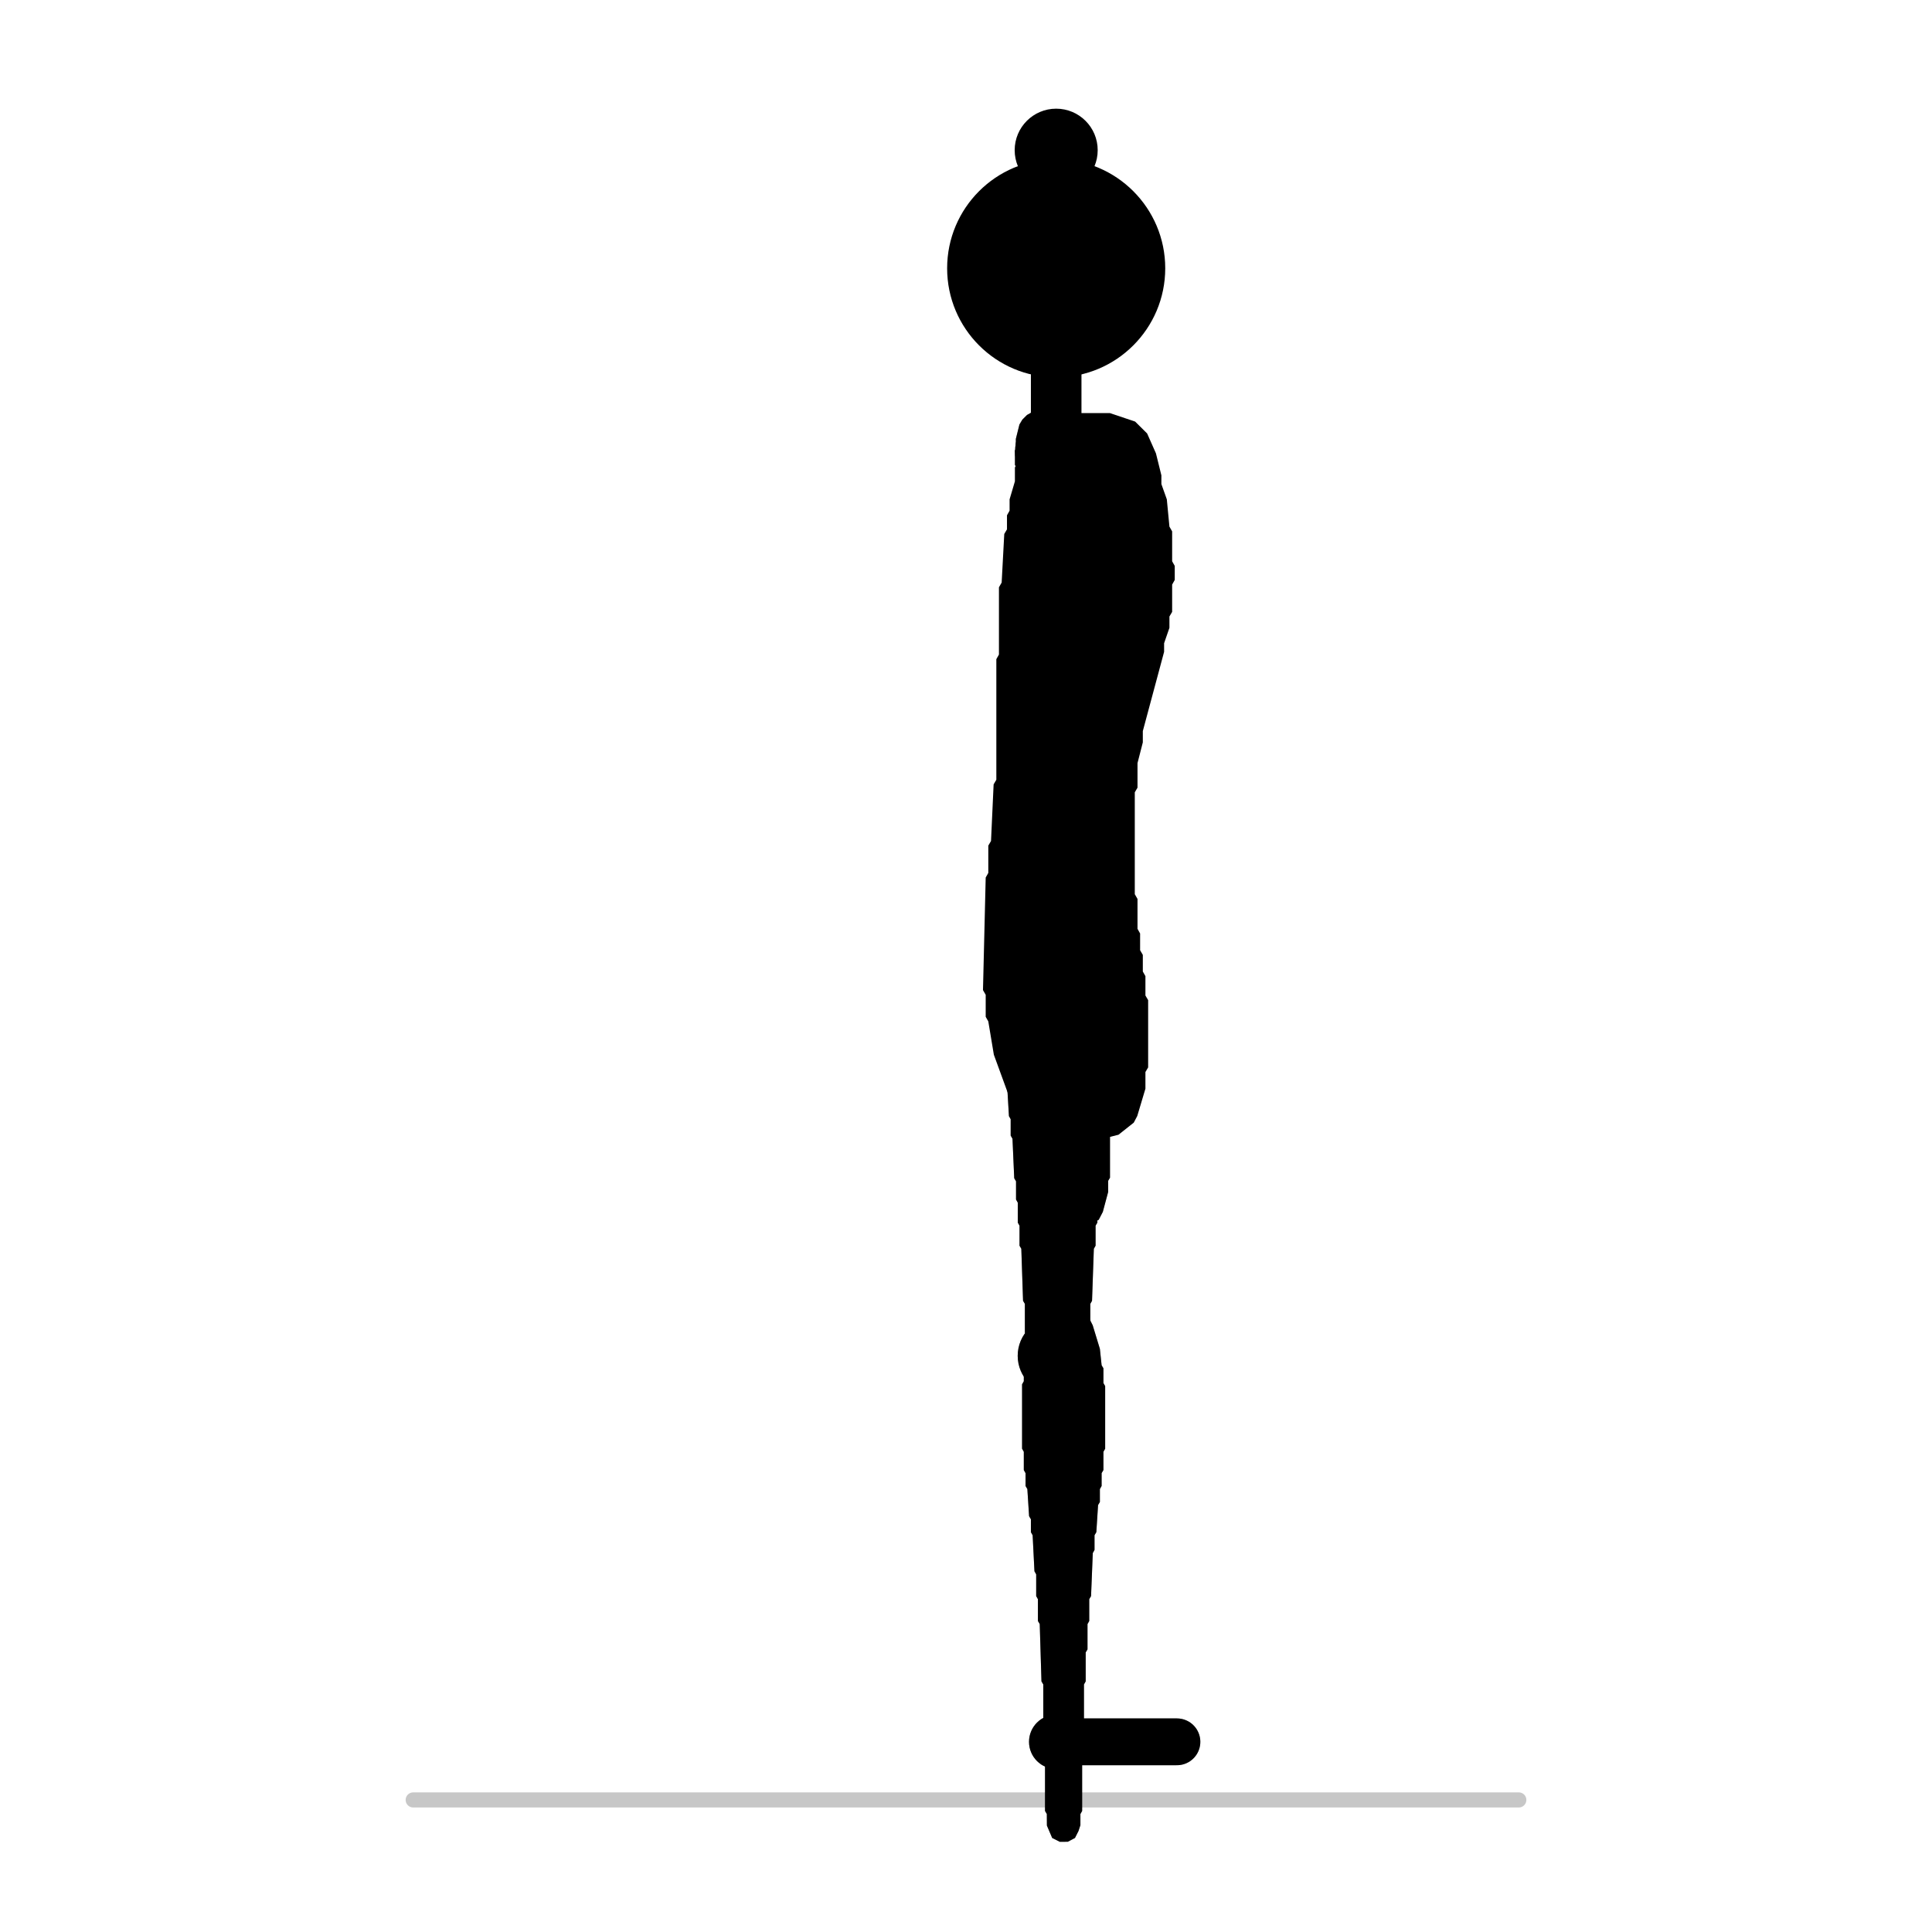
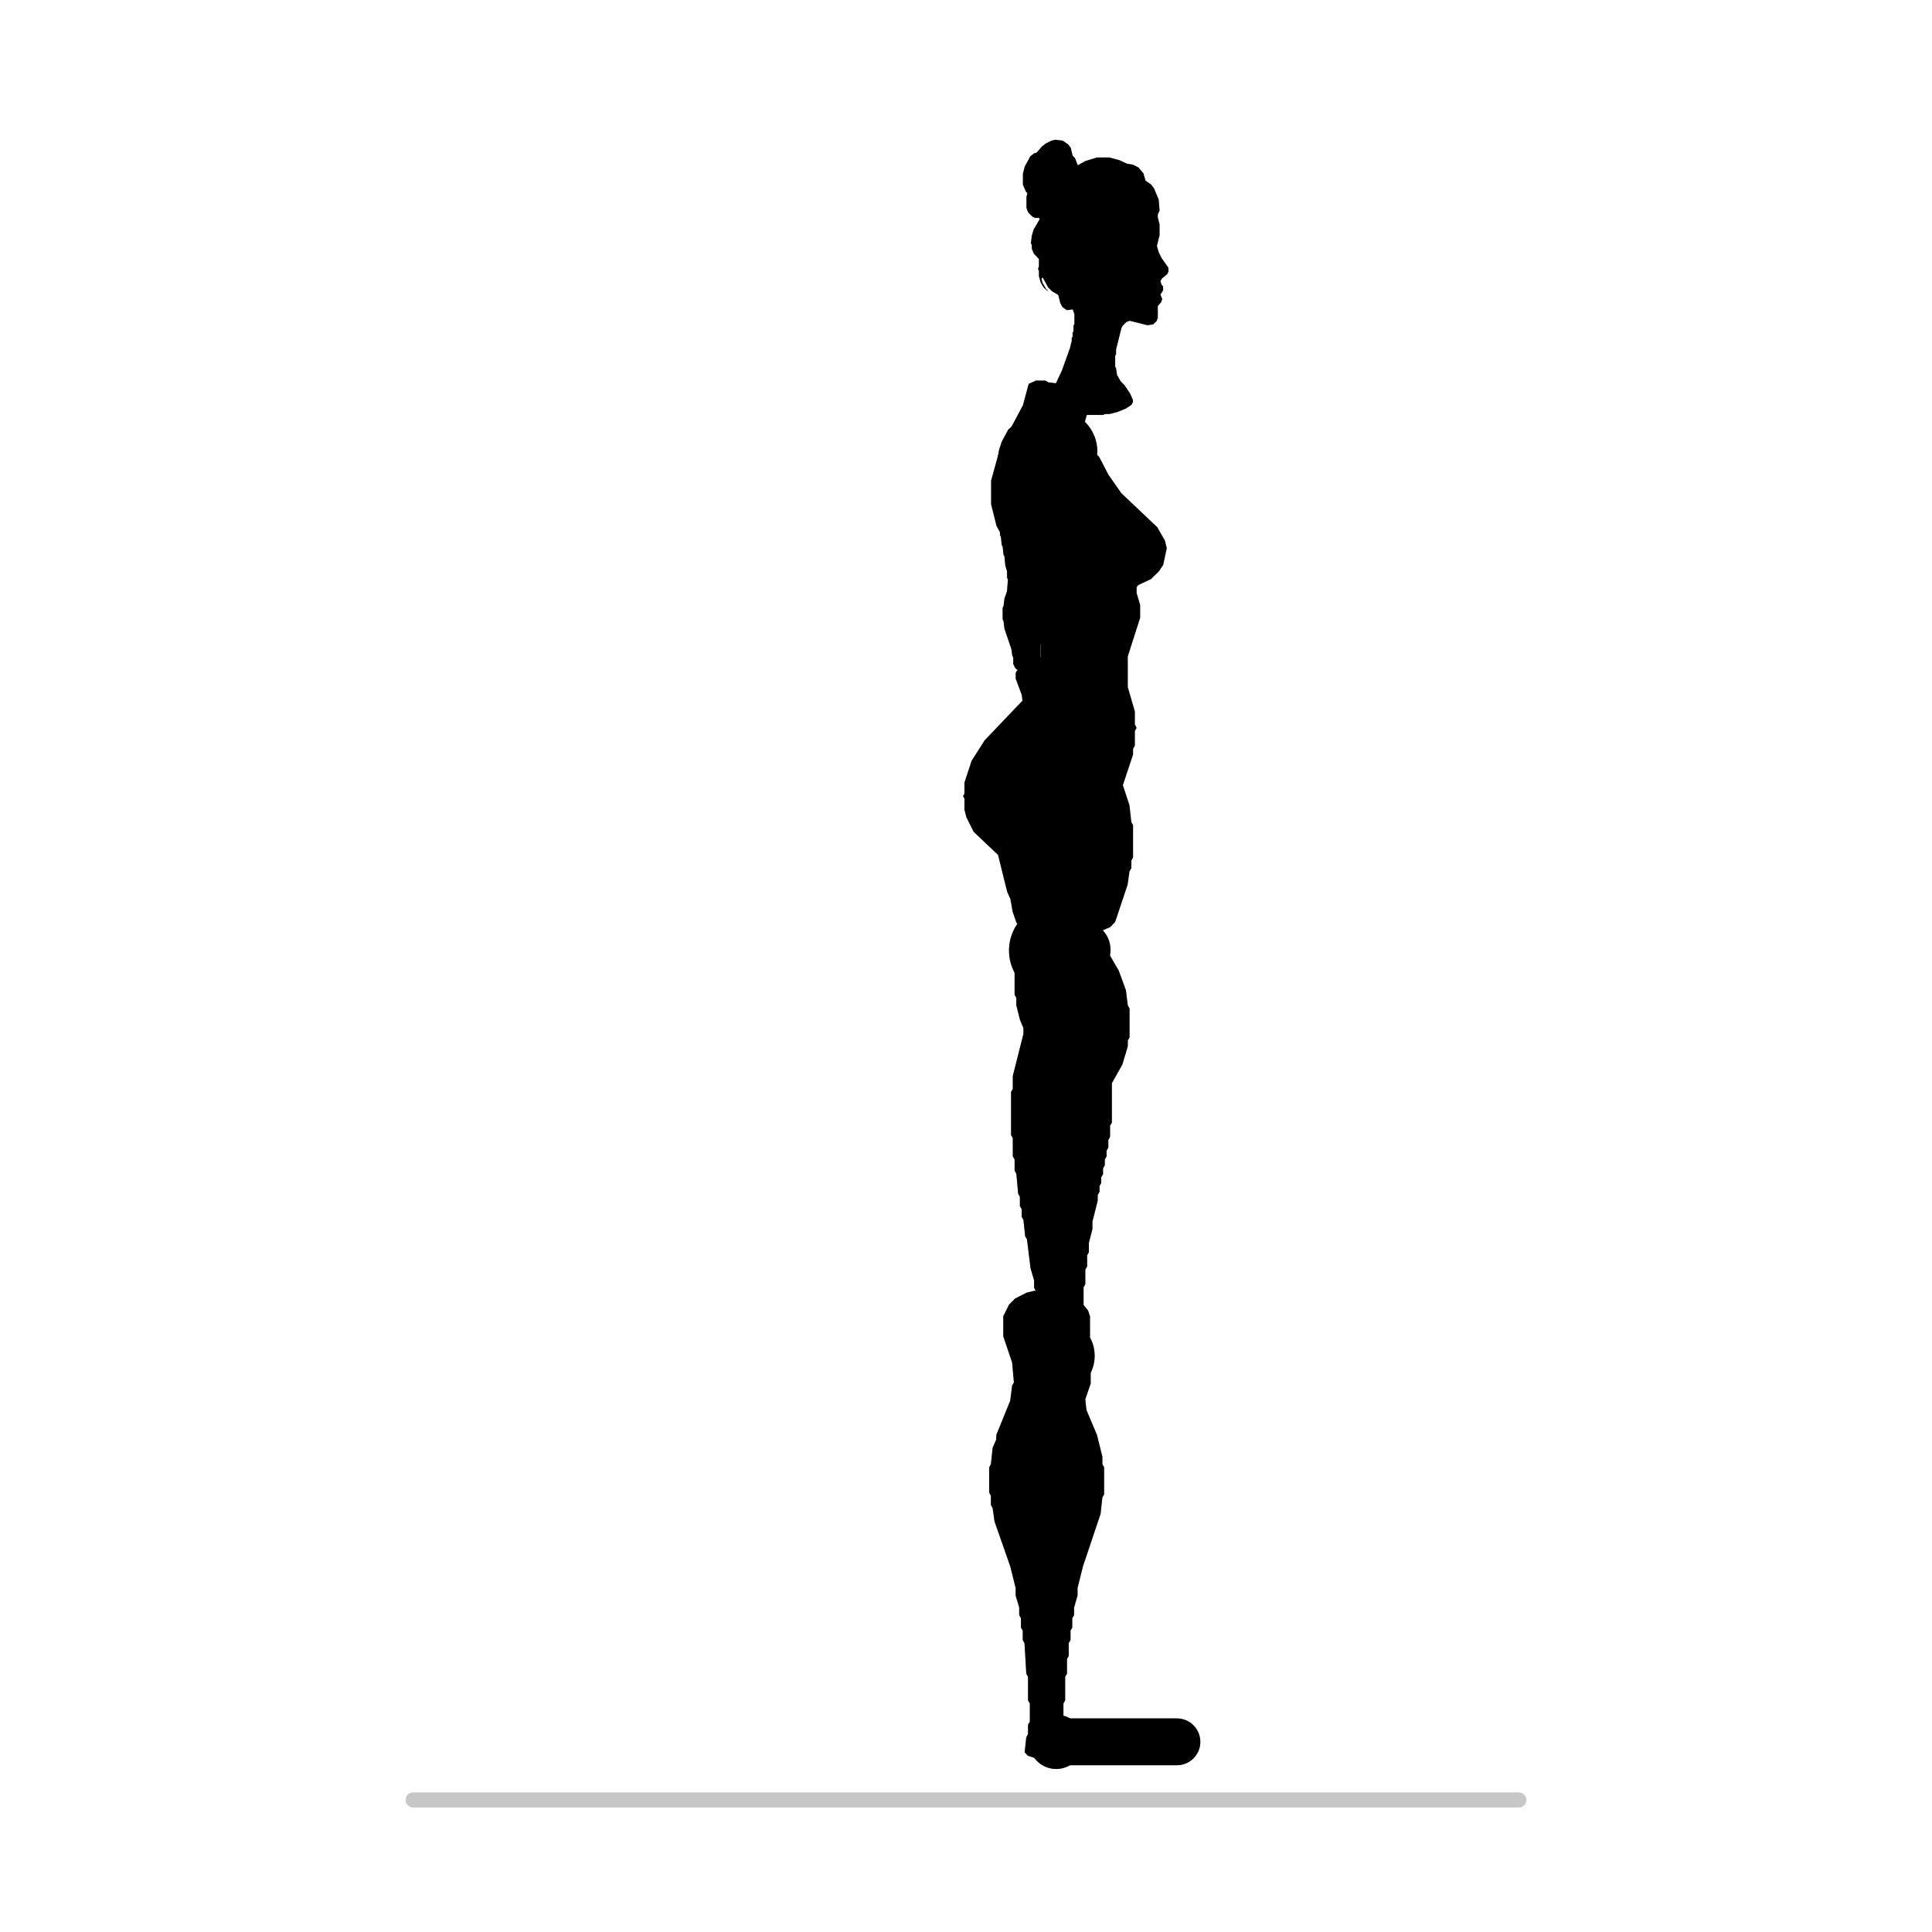
<svg xmlns="http://www.w3.org/2000/svg" viewBox="0 0 512 512" stroke="currentColor" fill="none" stroke-linecap="round" stroke-linejoin="round" color="#000">
  <line x1="109.5" y1="477" x2="402.5" y2="477" stroke-width="4" opacity="0.22" />
-   <path d="M141.5 47.1L156.2 47.1L171.4 54.6L179 59.7L196.4 79.7L206.3 109.1L206.3 119.1L208.6 123.2L208.6 149.7L210.9 153.8L210.9 192.1L208.6 196.2L208.6 225L206.3 229.1L206.3 253.2L203.9 257.4L201.6 330.9L199.2 335L199.2 373.2L196.9 377.4L196.9 422.6L194.5 426.8L192.2 533.2L189.8 537.4L189.8 589.7L187.5 593.8L187.5 646.2L185.2 650.3L185.2 705L182.8 709.1L182.8 726.2L175.6 747.9L172 754.4L163.8 757.5L134.5 757.6L126.3 754.9L122 747.9L114.8 726.2L114.8 709.1L112.5 705L112.5 650.3L110.2 646.2L110.2 593.8L107.8 589.7L107.8 537.4L105.5 533.2L105.5 480.9L103.1 476.8L103.1 426.8L100.8 422.6L100.8 377.4L98.4 373.2L98.4 335L96.1 330.9L93.8 257.4L91.4 253.2L89.1 196.2L86.7 192.1L86.7 153.8L89.1 149.7L89.1 123.2L98.6 85L106.3 72.1L118.7 59.7L140.9 47.2Z" transform="matrix(0.1 0 0 0.1 260.3 104)" fill="currentColor" fill-rule="evenodd" stroke="none" opacity="0.35" />
-   <path d="M148.5 40L159.7 42.8L170.2 53.2L180.3 73.2L189.8 111.5L189.8 126.2L192.2 130.3L192.2 173.2L194.5 177.4L194.5 192.1L192.2 196.2L192.2 246.2L189.8 250.3L187.5 319.1L185.2 323.2L185.2 359.1L182.8 363.2L182.8 399.1L180.5 403.2L180.5 441.5L178.1 445.6L178.1 486.2L175.8 490.3L175.8 535.6L173.4 539.7L173.4 643.8L175.8 647.9L175.8 705L173.4 709.1L173.4 723.8L166.3 750.3L160.8 760.9L152.1 764.6L145.6 764.6L136.4 760.3L131.4 750.3L128.8 736.8L124.4 726.8L124.2 709.1L121.9 705L121.9 647.9L124.2 643.8L124.2 539.7L121.9 535.6L119.5 445.6L117.2 441.5L117.2 403.2L114.8 399.1L112.5 323.2L110.2 319.1L110.2 285.6L107.8 281.5L107.8 250.3L105.5 246.2L105.5 196.2L103.1 192.1L103.1 175L105.5 170.9L105.5 130.3L107.8 126.2L107.8 111.5L110.2 107.4L110.2 99.7L115 80.3L122 61.5L127.4 53.2L138 42.8L147.9 40.1Z" transform="matrix(0.2 0 0 0.2 259 171.1)" fill="currentColor" fill-rule="evenodd" stroke="none" opacity="0.35" />
+   <path d="M176.7 54.1L198.3 54.1L216.5 62.1L236.3 84.4L245.9 108.5L246.1 119.1L248.4 126.2L243.3 141.5L230.1 157.4L212.4 184.4L202 195L192.6 209.1L189.8 217.4L189.8 236.8L203.8 280.3L206.3 302.6L208.6 306.8L208.6 342.6L206.3 346.8L206.3 361.5L203.9 365.6L201.6 389.7L199.2 393.8L199.2 401.5L196.9 405.6L189.8 448.5L180.5 483.2L180.5 514.4L182.8 518.5L185.3 538.5L192 555.6L196.9 575L196.9 582.6L199.2 586.8L199.2 629.7L196.9 633.8L196.9 643.8L189.8 671.5L189.8 707.4L192 715L186.6 727.9L176.1 738.4L163.8 743.4L140.9 743.4L126.3 736L122.3 732.1L117.2 721.5L117.2 704.4L114.8 700.3L112.4 682.6L93.9 627.9L91.4 607.9L89.1 603.8L89.1 572.6L91.4 568.5L93.9 548.5L100.8 528.5L103.1 497.4L100.8 493.2L100.8 476.2L96.1 460.3L93.8 436.2L91.4 432.1L89.1 410.3L86.7 406.2L84.4 384.4L82 380.3L82 342.1L84.4 337.9L84.4 327.9L89.1 312.1L89.1 290.3L79.8 263.2L75 243.8L75 236.2L72.7 232.1L72.7 186.8L75 182.6L79.8 153.2L86.9 132.1L104 100.3L121.6 85.1L133.9 79.6L159.1 61.6L176.1 54.3Z" transform="matrix(0.1 0 0 0.1 256.8 103.8)" fill="currentColor" fill-rule="evenodd" stroke="none" opacity="0.35" />
+   <path d="M113.4 7.1L135.1 9.4L149.7 14.3L176.1 28.7L189.7 42.6L192.2 50.3L192.2 60.3L194.5 64.4L194.5 79.1L196.9 83.2L201.6 173.2L206.4 192.6L213.1 205L222.7 231.5L222.7 250.9L215.6 271.5L215.6 286.2L218 290.3L218 349.7L215.6 353.8L215.6 366.2L213.3 370.3L210.9 389.7L192.2 462.1L192.2 469.7L185.2 497.4L185.2 509.7L182.8 513.8L182.8 530.9L180.5 535L180.5 570.9L192 597.9L204.1 651.5L210.8 666.2L217.8 687.4L218 693.2L215.6 697.4L213.1 722.1L208.3 724.3L203.9 716.8L206.1 692.1L200.7 679.1L197.2 675.9L195 677.4L199.2 712.1L187.6 748.5L187.4 755L184.3 760L180.2 759.6L178.1 756.8L178.1 735L182.8 721.5L182.8 706.8L179.6 704.4L178 719.7L166.6 750.9L161.6 771.5L159.1 774L152.3 768.5L152.3 749.1L161.7 714.4L159.4 683.2L156.7 680.1L152.5 682.6L149.9 710.3L133.4 752.6L128.6 759.9L124.5 759.9L121.9 756.8L121.9 742.1L131.1 715L131.3 702.1L133.6 697.9L133.6 664.4L131.3 660.3L131.1 649.7L125.7 636.8L122.2 635.4L117.6 639.7L102.2 676.2L88.8 686.9L84.7 686.9L82 683.8L95.9 651.5L100.8 622.1L110 595L112.6 579.1L124.1 555L124.2 546.8L126.6 542.6L126.6 525.6L128.9 521.5L128.9 492.6L131.3 488.5L131.3 447.9L128.9 443.8L126.6 398.5L124.2 394.4L121.9 363.2L119.5 359.1L117.2 306.8L119.5 302.6L119.5 285.6L121.9 281.5L121.9 273.8L133.6 234.4L133.6 217.4L108 147.9L103.1 128.5L103.1 120.9L100.8 116.8L100.8 109.1L98.4 105L95.9 85L79.7 41.5L79.7 26.8L82.9 20.3L101.1 9.6L109.3 9.4L112.8 7.2Z" transform="matrix(0.1 0 0 0.1 261.2 175.7)" fill="currentColor" fill-rule="evenodd" stroke="none" opacity="0.35" />
  <circle cx="279.9" cy="119.6" r="10.9" fill="currentColor" stroke="none" opacity="0.35" />
  <circle cx="283.5" cy="187.7" r="9" fill="currentColor" stroke="none" opacity="0.35" />
  <circle cx="286.8" cy="251.7" r="7.5" fill="currentColor" stroke="none" opacity="0.35" />
-   <path d="M141.5 42.4L156.2 42.4L173.7 49.9L186.6 60.3L201.1 79.7L210.8 99.1L215.6 113.8L218 135.6L220.3 139.7L220.3 166.2L222.7 170.3L222.7 241.5L220.3 245.6L220.3 276.8L218 280.9L218 302.6L215.6 306.8L215.6 326.2L213.3 330.3L213.3 347.4L210.9 351.5L208.6 401.5L206.3 405.6L206.3 429.7L203.9 433.8L203.9 457.9L201.6 462.1L201.6 488.5L199.2 492.6L199.2 519.1L196.9 523.2L194.5 592.1L192.2 596.2L192.2 634.4L189.8 638.5L189.8 679.1L187.5 683.2L187.5 719.1L185.2 723.2L182.7 740.9L177.2 751.5L168.5 757.5L158.5 760L139.2 760L123.9 754.9L115 740.9L112.5 723.2L110.2 719.1L110.2 683.2L107.8 679.1L107.8 638.5L105.5 634.4L105.5 596.2L103.1 592.1L100.8 523.2L98.4 519.1L98.4 492.6L96.1 488.5L96.1 462.1L93.8 457.9L93.8 433.8L91.4 429.7L89.1 377.4L86.7 373.2L86.7 351.5L84.4 347.4L82 306.8L79.7 302.6L79.7 280.9L77.3 276.8L77.3 245.6L75 241.5L75 170.3L77.3 166.2L77.3 139.7L79.7 135.6L82.2 113.2L96.5 79.7L111 60.3L123.9 49.9L140.9 42.5Z" transform="matrix(0.2 0 0 0.2 250.5 226.3)" fill="currentColor" fill-rule="evenodd" stroke="none" opacity="0.35" />
-   <path d="M148.5 37.6L159.1 40.1L169.6 45.6L177.7 56.2L187.4 75.6L196.9 106.8L199.2 128.5L201.6 132.6L201.6 152.1L203.9 156.2L203.9 239.1L201.6 243.2L201.6 267.4L199.2 271.5L199.2 288.5L196.9 292.6L196.9 309.7L194.5 313.8L192.2 349.7L189.8 353.8L189.8 373.2L187.5 377.4L185.2 434.4L182.8 438.5L182.8 467.4L180.5 471.5L180.5 505L178.1 509.1L178.1 547.4L175.8 551.5L175.8 615.6L173.4 619.7L173.4 719.1L171.1 723.2L171.1 737.9L168.6 745.6L163.9 754.9L154.4 759.9L143.8 760L133.7 754.9L126.7 738.5L126.6 723.2L124.2 719.1L124.2 619.7L121.9 615.6L121.9 551.5L119.5 547.4L117.2 471.5L114.8 467.4L114.8 438.5L112.5 434.4L112.5 405.6L110.2 401.5L107.8 353.8L105.5 349.7L105.5 332.6L103.1 328.5L100.8 292.6L98.4 288.5L98.4 271.5L96.1 267.4L96.1 243.2L93.8 239.1L93.8 153.8L96.1 149.7L96.1 132.6L98.4 128.5L100.9 106.2L110.3 75.6L124.7 49.1L138.6 40.1L147.9 37.8Z" transform="matrix(0.2 0 0 0.2 252.1 336.1)" fill="currentColor" fill-rule="evenodd" stroke="none" opacity="0.35" />
+   <path d="M125.1 16.5L142.1 16.5L152.1 19L159.7 21.6L166 27.9L168.8 33.8L171.2 51.5L178.6 66.2L205.8 98.5L222.5 127.4L231.9 153.2L234.4 173.2L236.7 177.4L236.7 215.6L234.4 219.7L234.4 227.4L227.2 251.5L213.3 276.2L213.3 328.5L210.9 332.6L210.9 347.4L208.6 351.5L208.6 361.5L206.3 365.6L206.3 373.2L203.9 377.4L203.9 385L201.6 389.1L201.6 396.8L199.2 400.9L199.2 408.5L196.9 412.6L196.9 420.3L194.5 424.4L194.5 432.1L187.5 459.7L187.5 469.7L182.8 487.9L182.8 500.3L180.5 504.4L180.5 519.1L178.1 523.2L178.1 542.6L175.8 546.8L175.8 580.3L173.4 584.4L173.4 603.8L175.8 607.9L175.8 627.4L182.7 645L182.8 653.2L185.2 657.4L185.2 674.4L178.1 695L180.5 719.1L182.8 723.2L182.8 759.1L179.6 765.6L172 773.2L161.4 778.7L143.8 778.8L133.3 773.7L124.7 762.6L121.9 754.4L121.9 697.4L112.5 674.4L112.5 643.2L117.2 627.4L117.2 586.8L114.8 582.6L114.8 567.9L112.5 563.8L112.5 551.5L110.2 547.4L110.2 537.4L105.5 521.5L100.8 483.2L98.4 479.1L96.1 457.4L93.8 453.2L93.8 443.2L91.4 439.1L91.4 426.8L89.1 422.6L86.7 396.2L84.4 392.1L84.4 377.4L82 373.2L82 349.1L79.7 345L79.7 287.9L82 283.8L82 266.8L96.1 210.9L96.1 203.2L91.6 192.6L86.7 173.2L86.7 163.2L84.4 159.1L84.4 125.6L89.1 109.7L89.1 69.1L84.4 53.2L84.4 43.2L89.9 32.1L100.5 24L124.5 16.6Z" transform="matrix(0.2 0 0 0.2 252 231.8)" fill="currentColor" fill-rule="evenodd" stroke="none" opacity="0.35" />
+   <path d="M132.1 49.4L165.5 49.4L182.5 54.3L190.7 59.7L203.8 75.6L206.3 83.2L206.3 109.7L194.5 144.4L192.2 170.9L194.5 175L194.5 185L199.4 202.1L215.5 240.3L222.7 269.1L222.7 279.1L225 283.2L225 319.1L222.7 323.2L220.3 345L197 414.4L189.8 443.2L189.8 453.2L185.2 469.1L185.2 479.1L182.8 483.2L182.8 495.6L180.5 499.7L180.5 512.1L178.1 516.2L178.1 533.2L175.8 537.4L175.8 556.8L173.4 560.9L173.4 592.1L171.1 596.2L171.1 617.9L173.4 622.1L173.4 636.8L175.8 640.9L178.1 660.3L173.7 665.4L166.1 668.1L153.2 668.2L149.1 670.6L144.4 668.2L132.1 668.2L123.9 665.4L119.7 660.9L121.9 640.9L124.2 636.8L124.2 624.4L126.6 620.3L126.6 596.2L124.2 592.1L124.2 560.9L121.9 556.8L119.5 516.2L117.2 512.1L117.2 499.7L114.8 495.6L114.8 483.2L112.5 479.1L112.5 469.1L107.8 453.2L107.8 443.2L100.6 414.4L79.8 355L77.3 337.4L75 333.2L75 320.9L72.7 316.8L72.7 283.2L75 279.1L77.3 257.4L81.9 246.8L82.2 240.3L100.6 195L103.1 175L105.5 170.9L103.1 144.4L91.4 109.7L91.4 83.2L98.9 67.9L106.9 59.7L122.2 51.9L131.5 49.6Z" transform="matrix(0.2 0 0 0.2 247.6 332.2)" fill="currentColor" fill-rule="evenodd" stroke="none" opacity="0.35" />
  <line x1="279.9" y1="461.6" x2="311.9" y2="461.6" stroke-width="12.4" opacity="0.35" />
  <circle cx="279.9" cy="251.9" r="12.5" fill="currentColor" stroke="none" opacity="0.35" />
  <circle cx="279.9" cy="359.3" r="10.2" fill="currentColor" stroke="none" opacity="0.35" />
  <circle cx="279.9" cy="461.6" r="7.2" fill="currentColor" stroke="none" opacity="0.35" />
-   <path d="M184.4 112.9L232.1 112.9L254.4 120.4L265 130.9L272.8 148.5L277.6 167.9L277.6 175.6L282.4 189.1L284.7 213.2L287.1 217.4L287.1 243.8L289.4 247.9L289.4 260.3L287.1 264.4L287.1 288.5L284.7 292.6L284.7 302.6L280 316.2L280 323.8L261.2 393.8L261.2 403.8L256.5 422.1L256.5 443.8L254.1 447.9L254.1 537.9L256.5 542.1L256.5 568.5L258.8 572.6L258.8 587.4L261.2 591.5L261.2 606.2L263.5 610.3L263.5 627.4L265.9 631.5L265.9 690.9L263.5 695L263.5 709.7L256.3 733.8L253.2 739.7L239.7 750.4L229.7 752.9L217.4 752.9L213.2 755.3L191.5 755.3L187.4 752.9L172.6 752.9L165 750.4L151.5 739.7L129.6 679.7L124.7 650.3L122.4 646.2L122.4 626.8L120 622.6L122.4 523.2L124.7 519.1L124.7 495L127.1 490.9L129.4 440.9L131.8 436.8L131.8 330.3L134.1 326.2L134.1 266.8L136.5 262.6L138.8 219.7L141.2 215.6L141.2 203.2L143.5 199.1L143.5 189.1L148.2 173.2L148.2 160.9L150.6 156.8L150.6 144.4L153.1 134.4L159.7 122.8L167.4 117.8L183.8 113.1Z" transform="matrix(0.3 0 0 0.3 224.5 75.6)" fill="currentColor" fill-rule="evenodd" stroke="none" />
-   <path d="M141.5 42.4L156.2 42.4L173.7 49.9L186.6 60.3L201.1 79.7L210.8 99.1L215.6 113.8L218 135.6L220.3 139.7L220.3 166.2L222.7 170.3L222.7 241.5L220.3 245.6L220.3 276.8L218 280.9L218 302.6L215.6 306.8L215.6 326.2L213.3 330.3L213.3 347.4L210.9 351.5L208.6 401.5L206.3 405.6L206.3 429.7L203.9 433.8L203.9 457.9L201.6 462.1L201.6 488.5L199.2 492.6L199.2 519.1L196.9 523.2L194.5 592.1L192.2 596.2L192.2 634.4L189.8 638.5L189.8 679.1L187.5 683.2L187.5 719.1L185.2 723.2L182.7 740.9L177.2 751.5L168.5 757.5L158.5 760L139.2 760L123.9 754.9L115 740.9L112.5 723.2L110.2 719.1L110.2 683.2L107.8 679.1L107.8 638.5L105.5 634.4L105.5 596.2L103.1 592.1L100.8 523.2L98.4 519.1L98.4 492.6L96.1 488.5L96.1 462.1L93.8 457.9L93.8 433.8L91.4 429.7L89.1 377.4L86.7 373.2L86.7 351.5L84.4 347.4L82 306.8L79.7 302.6L79.7 280.9L77.3 276.8L77.3 245.6L75 241.5L75 170.3L77.3 166.2L77.3 139.7L79.7 135.6L82.2 113.2L96.5 79.7L111 60.3L123.9 49.9L140.9 42.5Z" transform="matrix(0.2 0 0 0.2 250.5 226.3)" fill="currentColor" fill-rule="evenodd" stroke="none" />
-   <path d="M148.5 37.6L159.1 40.1L169.6 45.6L177.7 56.2L187.4 75.6L196.9 106.8L199.2 128.5L201.6 132.6L201.6 152.1L203.9 156.2L203.9 239.1L201.6 243.2L201.6 267.4L199.2 271.5L199.2 288.5L196.9 292.6L196.9 309.7L194.5 313.8L192.2 349.7L189.8 353.8L189.8 373.2L187.5 377.4L185.2 434.4L182.8 438.5L182.8 467.4L180.5 471.5L180.5 505L178.1 509.1L178.1 547.4L175.8 551.5L175.8 615.6L173.4 619.7L173.4 719.1L171.1 723.2L171.1 737.9L168.6 745.6L163.9 754.9L154.4 759.9L143.8 760L133.7 754.9L126.7 738.5L126.6 723.2L124.2 719.1L124.2 619.7L121.9 615.6L121.9 551.5L119.5 547.4L117.2 471.5L114.8 467.4L114.8 438.5L112.5 434.4L112.5 405.6L110.2 401.5L107.8 353.8L105.5 349.7L105.5 332.6L103.1 328.5L100.8 292.6L98.4 288.5L98.4 271.5L96.1 267.4L96.1 243.2L93.8 239.1L93.8 153.8L96.1 149.7L96.1 132.6L98.4 128.5L100.9 106.2L110.3 75.6L124.7 49.1L138.6 40.1L147.9 37.8Z" transform="matrix(0.2 0 0 0.2 252.1 336.1)" fill="currentColor" fill-rule="evenodd" stroke="none" />
+   <path d="M160.9 28.2L173.2 28.2L177.4 30.6L197.4 33.1L223.8 45.1L229.7 50.9L230.6 65L223.5 90.3L223.5 102.6L228.7 115.6L244.3 129.1L256.9 153.2L273.8 177.4L321.5 222.6L331.6 240.3L334.1 250.3L329.3 272.6L323.8 280.9L313.2 291.3L296.2 299.3L294.1 302.1L294.1 309.7L298.8 325.6L298.8 342.6L282.4 393.8L282.4 434.4L291.8 466.8L291.8 483.8L294.1 488.5L291.8 492.6L291.8 512.1L289.4 516.2L289.4 523.8L275.9 564.4L284.6 590.9L287.1 613.2L289.4 617.4L289.4 660.3L287.1 664.4L287.1 674.4L284.7 678.5L282.2 696.2L265.7 745.6L259.1 752.5L242.1 759.9L222.1 762.4L217.9 764.7L182.1 764.7L177.9 762.4L165.6 762.4L155.6 759.9L142.6 754.4L134.6 746.2L129.6 731.5L126.9 715.6L122.5 705.6L110.4 656.8L78.1 626.2L68.4 606.8L65.9 596.8L65.9 582.1L64.1 579.1L65.9 575.6L65.9 560.9L75.4 532.1L92.6 505L142.6 452.6L152.5 437.9L162.2 416.2L164.7 398.5L167.1 394.4L167.1 377.4L164.7 373.2L164.7 365.6L159.9 346.2L126.9 254.4L108.4 220.9L101.2 192.1L101.2 160.9L113.1 117.9L143.4 60.9L151 32.6L160.3 28.4Z" transform="matrix(0.2 0 0 0.2 242.4 95.2)" fill="currentColor" fill-rule="evenodd" stroke="none" />
+   <path d="M125.1 16.5L142.1 16.5L152.1 19L159.7 21.6L166 27.9L168.8 33.8L171.2 51.5L178.6 66.2L205.8 98.5L222.5 127.4L231.9 153.2L234.4 173.2L236.7 177.4L236.7 215.6L234.4 219.7L234.4 227.4L227.2 251.5L213.3 276.2L213.3 328.5L210.9 332.6L210.9 347.4L208.6 351.5L208.6 361.5L206.3 365.6L206.3 373.2L203.9 377.4L203.9 385L201.6 389.1L201.6 396.8L199.2 400.9L199.2 408.5L196.9 412.6L196.9 420.3L194.5 424.4L194.5 432.1L187.5 459.7L187.5 469.7L182.8 487.9L182.8 500.3L180.5 504.4L180.5 519.1L178.1 523.2L178.1 542.6L175.8 546.8L175.8 580.3L173.4 584.4L173.4 603.8L175.8 607.9L175.8 627.4L182.7 645L182.8 653.2L185.2 657.4L185.2 674.4L178.1 695L180.5 719.1L182.8 723.2L182.8 759.1L179.6 765.6L172 773.2L161.4 778.7L143.8 778.8L133.3 773.7L124.7 762.6L121.9 754.4L121.9 697.4L112.5 674.4L112.5 643.2L117.2 627.4L117.2 586.8L114.8 582.6L114.8 567.9L112.5 563.8L112.5 551.5L110.2 547.4L110.2 537.4L105.5 521.5L100.8 483.2L98.4 479.1L96.1 457.4L93.8 453.2L93.8 443.2L91.4 439.1L91.4 426.8L89.1 422.6L86.7 396.2L84.4 392.1L84.4 377.4L82 373.2L82 349.1L79.7 345L79.7 287.9L82 283.8L82 266.8L96.1 210.9L96.1 203.2L91.6 192.6L86.7 173.2L86.7 163.2L84.4 159.1L84.4 125.6L89.1 109.7L89.1 69.1L84.4 53.2L84.4 43.2L89.9 32.1L100.5 24L124.5 16.6Z" transform="matrix(0.2 0 0 0.2 252 231.8)" fill="currentColor" fill-rule="evenodd" stroke="none" />
+   <path d="M132.1 49.4L165.5 49.4L182.5 54.3L190.7 59.7L203.8 75.6L206.3 83.2L206.3 109.7L194.5 144.4L192.2 170.9L194.5 175L194.5 185L199.4 202.1L215.5 240.3L222.7 269.1L222.7 279.1L225 283.2L225 319.1L222.7 323.2L220.3 345L197 414.4L189.8 443.2L189.8 453.2L185.2 469.1L185.2 479.1L182.8 483.2L182.8 495.6L180.5 499.7L180.5 512.1L178.1 516.2L178.1 533.2L175.8 537.4L175.8 556.8L173.4 560.9L173.4 592.1L171.1 596.2L171.1 617.9L173.4 622.1L173.4 636.8L175.8 640.9L178.1 660.3L173.7 665.4L166.1 668.1L153.2 668.2L149.1 670.6L144.4 668.2L132.1 668.2L123.9 665.4L119.7 660.9L121.9 640.9L124.2 636.8L124.2 624.4L126.6 620.3L126.6 596.2L124.2 592.1L124.2 560.9L121.9 556.8L119.5 516.2L117.2 512.1L117.2 499.7L114.8 495.6L114.8 483.2L112.5 479.1L112.5 469.1L107.8 453.2L107.8 443.2L100.6 414.4L79.8 355L77.3 337.4L75 333.2L75 320.9L72.7 316.8L72.7 283.2L75 279.1L77.3 257.4L81.9 246.8L82.2 240.3L100.6 195L103.1 175L105.5 170.9L103.1 144.4L91.4 109.7L91.4 83.2L98.9 67.9L106.9 59.7L122.2 51.9L131.5 49.6Z" transform="matrix(0.2 0 0 0.2 247.6 332.2)" fill="currentColor" fill-rule="evenodd" stroke="none" />
  <line x1="279.9" y1="461.6" x2="311.9" y2="461.6" stroke-width="12.4" />
  <circle cx="279.9" cy="251.9" r="12.5" fill="currentColor" stroke="none" />
  <circle cx="279.9" cy="359.3" r="10.2" fill="currentColor" stroke="none" />
  <circle cx="279.9" cy="461.6" r="7.2" fill="currentColor" stroke="none" />
-   <line x1="279.9" y1="119.6" x2="279.9" y2="89.9" stroke-width="13.4" />
-   <circle cx="279.9" cy="71.1" r="28.9" fill="currentColor" stroke="none" />
-   <circle cx="279.9" cy="39.8" r="11" fill="currentColor" stroke="none" />
-   <path d="M141.5 47.1L156.2 47.1L171.4 54.6L179 59.7L196.4 79.7L206.3 109.1L206.3 119.1L208.6 123.2L208.6 149.7L210.9 153.8L210.9 192.1L208.6 196.2L208.6 225L206.3 229.1L206.3 253.2L203.9 257.4L201.6 330.9L199.2 335L199.2 373.2L196.9 377.4L196.9 422.6L194.5 426.8L192.2 533.2L189.8 537.4L189.8 589.7L187.5 593.8L187.5 646.2L185.2 650.3L185.2 705L182.8 709.1L182.8 726.2L175.6 747.9L172 754.4L163.8 757.5L134.5 757.6L126.3 754.9L122 747.9L114.8 726.2L114.8 709.1L112.5 705L112.5 650.3L110.2 646.2L110.2 593.8L107.8 589.7L107.8 537.4L105.5 533.2L105.5 480.9L103.1 476.8L103.1 426.8L100.8 422.6L100.8 377.4L98.4 373.2L98.4 335L96.1 330.9L93.8 257.4L91.4 253.2L89.1 196.2L86.7 192.1L86.7 153.8L89.1 149.7L89.1 123.2L98.6 85L106.3 72.1L118.7 59.7L140.9 47.2Z" transform="matrix(0.1 0 0 0.1 260.3 104)" fill="currentColor" fill-rule="evenodd" stroke="none" />
-   <path d="M148.5 40L159.7 42.8L170.2 53.2L180.3 73.2L189.8 111.5L189.8 126.2L192.2 130.3L192.2 173.2L194.5 177.4L194.5 192.1L192.2 196.2L192.2 246.2L189.8 250.3L187.5 319.1L185.2 323.2L185.2 359.1L182.8 363.2L182.8 399.1L180.5 403.2L180.5 441.5L178.1 445.6L178.1 486.2L175.8 490.3L175.8 535.6L173.4 539.7L173.4 643.8L175.8 647.9L175.8 705L173.4 709.1L173.4 723.8L166.3 750.3L160.8 760.9L152.1 764.6L145.6 764.6L136.4 760.3L131.4 750.3L128.8 736.8L124.4 726.8L124.2 709.1L121.9 705L121.9 647.9L124.2 643.8L124.2 539.7L121.9 535.6L119.5 445.6L117.2 441.5L117.2 403.2L114.8 399.1L112.5 323.2L110.2 319.1L110.2 285.6L107.8 281.5L107.8 250.3L105.5 246.2L105.5 196.2L103.1 192.1L103.1 175L105.5 170.9L105.5 130.3L107.8 126.2L107.8 111.5L110.2 107.4L110.2 99.7L115 80.3L122 61.5L127.4 53.2L138 42.8L147.9 40.1Z" transform="matrix(0.2 0 0 0.2 259 171.1)" fill="currentColor" fill-rule="evenodd" stroke="none" />
+   <path d="M90.3 28.2L110.3 30.7L124.6 40.4L131.6 49.7L136.6 70.3L143.1 77.4L150.3 95.9L169.7 84.9L200.9 75.3L234.4 75.3L260.9 82.5L280.3 91.6L296.2 94.3L310.9 101.6L324.3 117.4L329.9 136.8L344.4 146.8L352.5 157.4L364.7 186.8L367.1 215.6L362.5 226.2L362.4 234.4L367.1 252.6L367.1 281.5L360 309.7L364.9 326.8L372.2 341.5L390.4 367.4L390.6 377.9L387.4 384.4L372.6 396.8L369.4 403.2L372.2 412.1L376.3 416.8L376.5 427.4L369.4 438.5L374.1 450.3L371.6 458.5L362.4 469.1L362.4 500.3L359.1 509.1L350.3 517.5L335 520L287.9 508.2L279.1 511.5L269.1 521.5L266 527.4L251.8 584.4L251.8 596.8L249.4 600.9L249.4 629.7L251.8 633.8L254.3 651.5L264 668.5L274.4 679.1L289 700.9L296.3 717.9L296.5 723.8L292.6 730.9L277.9 740.7L253.8 750.4L234.4 755.3L222.1 755.3L217.9 757.6L156.2 757.6L152.1 755.3L137.4 755.3L133.2 752.9L113.2 750.4L82.1 738.4L75.3 730.9L75.3 718.5L84.9 689.7L108.1 639.7L129.3 580.9L134.1 561.5L134.1 553.8L136.5 549.7L136.5 539.7L138.8 535.6L138.8 520.9L141.2 516.8L141.2 490.3L136.8 478.1L120.9 480L109.1 471.5L103.7 460.9L98.4 439.7L82.1 430.1L71.5 419.7L57.4 393.8L54.1 396.2L56.6 406.8L66.3 423.8L72.9 429.7L67.4 427.4L59.7 419.7L51.9 406.8L47.1 389.7L47.1 375L44.7 370.9L47.1 363.8L47.1 344.4L33.4 329.7L28.4 317.4L28.2 306.8L25.9 302.6L28.2 283.2L33.1 266.2L49.4 238.5L46.8 235.4L36.2 235.3L30.3 232.5L19.7 222.1L16.6 216.2L14.1 208.5L14.1 179.7L16.5 170.3L12.2 165L4.7 147.4L4.7 118.5L9.6 99.1L24.4 72.1L35 64L40.9 62.6L55.6 45.6L65.6 38.1L80.3 30.7L89.7 28.4Z" transform="matrix(0.1 0 0 0.1 270.6 34.2)" fill="currentColor" fill-rule="evenodd" stroke="none" />
+   <path d="M176.7 54.1L198.3 54.1L216.5 62.1L236.3 84.4L245.9 108.5L246.1 119.1L248.4 126.2L243.3 141.5L230.1 157.4L212.4 184.4L202 195L192.6 209.1L189.8 217.4L189.8 236.8L203.8 280.3L206.3 302.6L208.6 306.8L208.6 342.6L206.3 346.8L206.3 361.5L203.9 365.6L201.6 389.7L199.2 393.8L199.2 401.5L196.9 405.6L189.8 448.5L180.5 483.2L180.5 514.4L182.8 518.5L185.3 538.5L192 555.6L196.9 575L196.9 582.6L199.2 586.8L199.2 629.7L196.9 633.8L196.9 643.8L189.8 671.5L189.8 707.4L192 715L186.6 727.9L176.1 738.4L163.8 743.4L140.9 743.4L126.3 736L122.3 732.1L117.2 721.5L117.2 704.4L114.8 700.3L112.4 682.6L93.9 627.9L91.4 607.9L89.1 603.8L89.1 572.6L91.4 568.5L93.9 548.5L100.8 528.5L103.1 497.4L100.8 493.2L100.8 476.2L96.1 460.3L93.8 436.2L91.4 432.1L89.1 410.3L86.7 406.2L84.4 384.4L82 380.3L82 342.1L84.4 337.9L84.4 327.9L89.1 312.1L89.1 290.3L79.8 263.2L75 243.8L75 236.2L72.7 232.1L72.7 186.8L75 182.6L79.8 153.2L86.9 132.1L104 100.3L121.6 85.1L133.9 79.6L159.1 61.6L176.1 54.3Z" transform="matrix(0.1 0 0 0.1 256.8 103.8)" fill="currentColor" fill-rule="evenodd" stroke="none" />
+   <path d="M113.4 7.1L135.1 9.4L149.7 14.3L176.1 28.7L189.7 42.6L192.2 50.3L192.2 60.3L194.5 64.4L194.5 79.1L196.9 83.2L201.6 173.2L206.4 192.6L213.1 205L222.7 231.5L222.7 250.9L215.6 271.5L215.6 286.2L218 290.3L218 349.7L215.6 353.8L215.6 366.2L213.3 370.3L210.9 389.7L192.2 462.1L192.2 469.7L185.2 497.4L185.2 509.7L182.8 513.8L182.8 530.9L180.5 535L180.5 570.9L192 597.9L204.1 651.5L210.8 666.2L217.8 687.4L218 693.2L215.6 697.4L213.1 722.1L208.3 724.3L203.9 716.8L206.1 692.1L200.7 679.1L197.2 675.9L195 677.4L199.2 712.1L187.6 748.5L187.4 755L184.3 760L180.2 759.6L178.1 756.8L178.1 735L182.8 721.5L182.8 706.8L179.6 704.4L178 719.7L166.6 750.9L161.6 771.5L159.1 774L152.3 768.5L152.3 749.1L161.7 714.4L159.4 683.2L156.7 680.1L152.5 682.6L149.9 710.3L133.4 752.6L128.6 759.9L124.5 759.9L121.9 756.8L121.9 742.1L131.1 715L131.3 702.1L133.6 697.9L133.6 664.4L131.3 660.3L131.1 649.7L125.7 636.8L122.2 635.4L117.6 639.7L102.2 676.2L88.8 686.9L84.7 686.9L82 683.8L95.9 651.5L100.8 622.1L110 595L112.6 579.1L124.1 555L124.2 546.8L126.6 542.6L126.6 525.6L128.9 521.5L128.9 492.6L131.3 488.5L131.3 447.9L128.9 443.8L126.6 398.5L124.2 394.4L121.9 363.2L119.5 359.1L117.2 306.8L119.5 302.6L119.5 285.6L121.9 281.5L121.9 273.8L133.6 234.4L133.6 217.4L108 147.9L103.1 128.5L103.1 120.9L100.8 116.8L100.8 109.1L98.4 105L95.9 85L79.7 41.5L79.7 26.8L82.9 20.3L101.1 9.6L109.3 9.4L112.8 7.2Z" transform="matrix(0.1 0 0 0.1 261.2 175.7)" fill="currentColor" fill-rule="evenodd" stroke="none" />
  <circle cx="279.9" cy="119.6" r="10.9" fill="currentColor" stroke="none" />
  <circle cx="283.5" cy="187.7" r="9" fill="currentColor" stroke="none" />
  <circle cx="286.8" cy="251.7" r="7.5" fill="currentColor" stroke="none" />
</svg>
